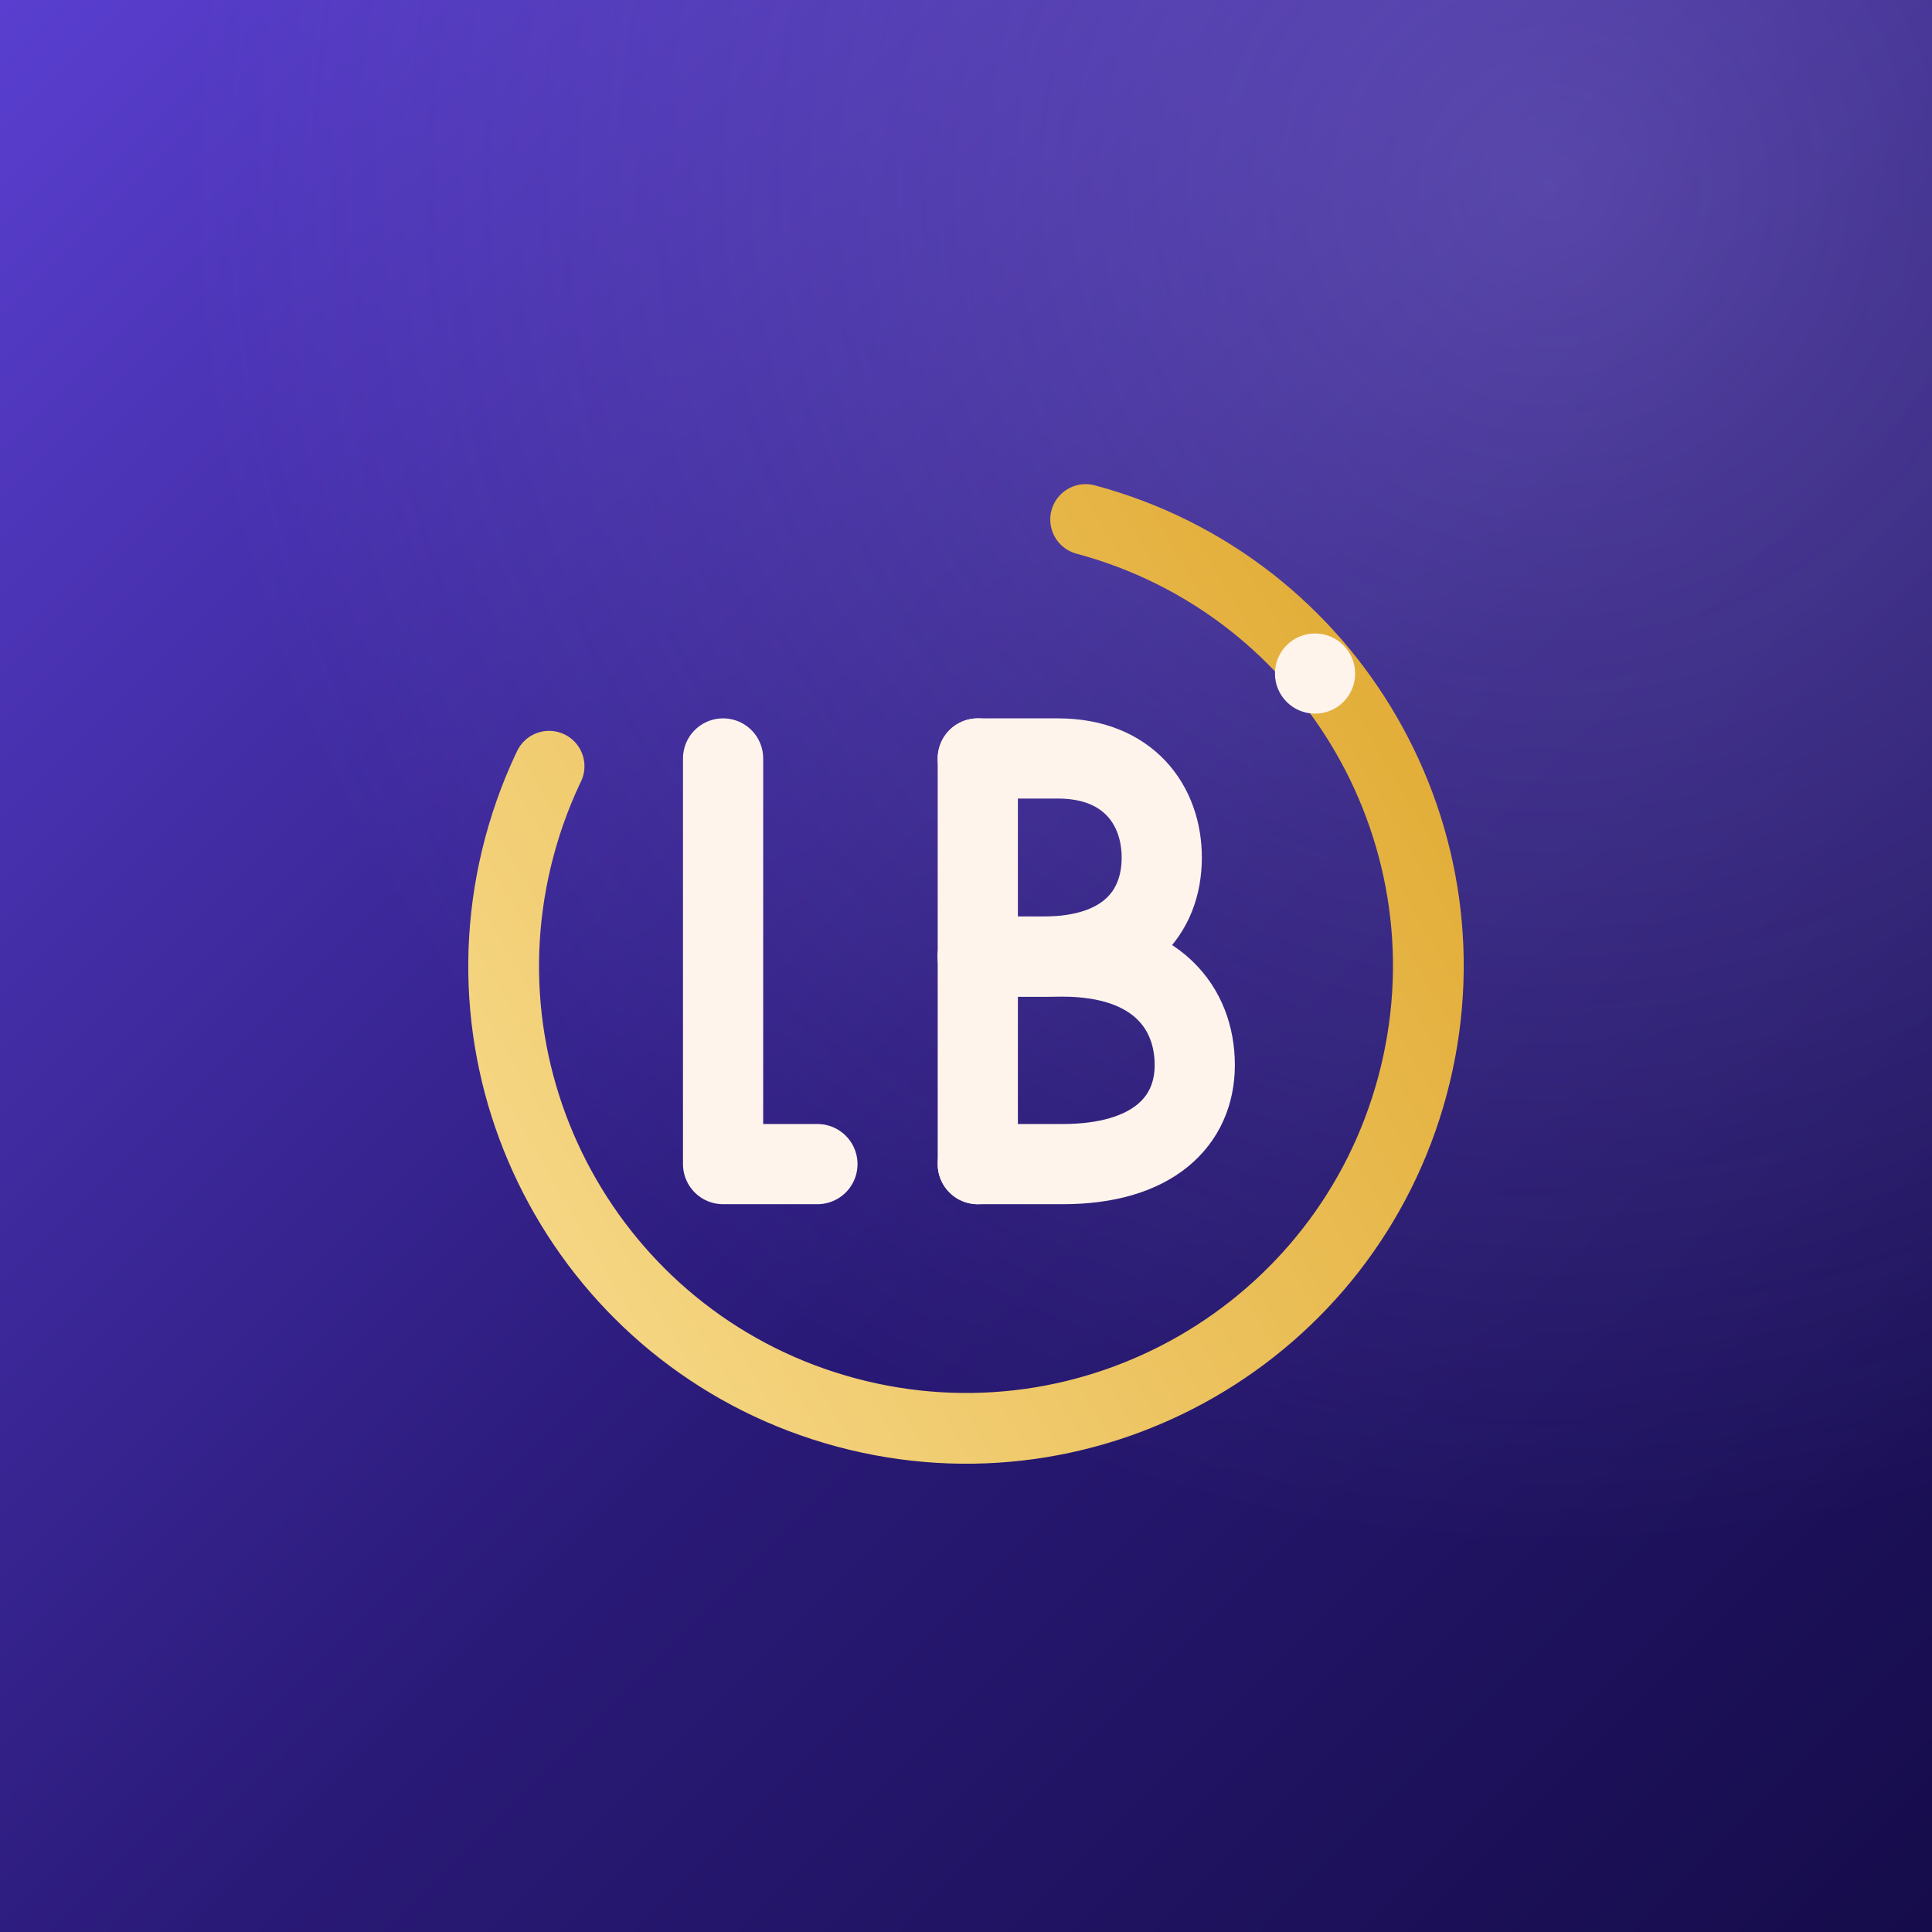
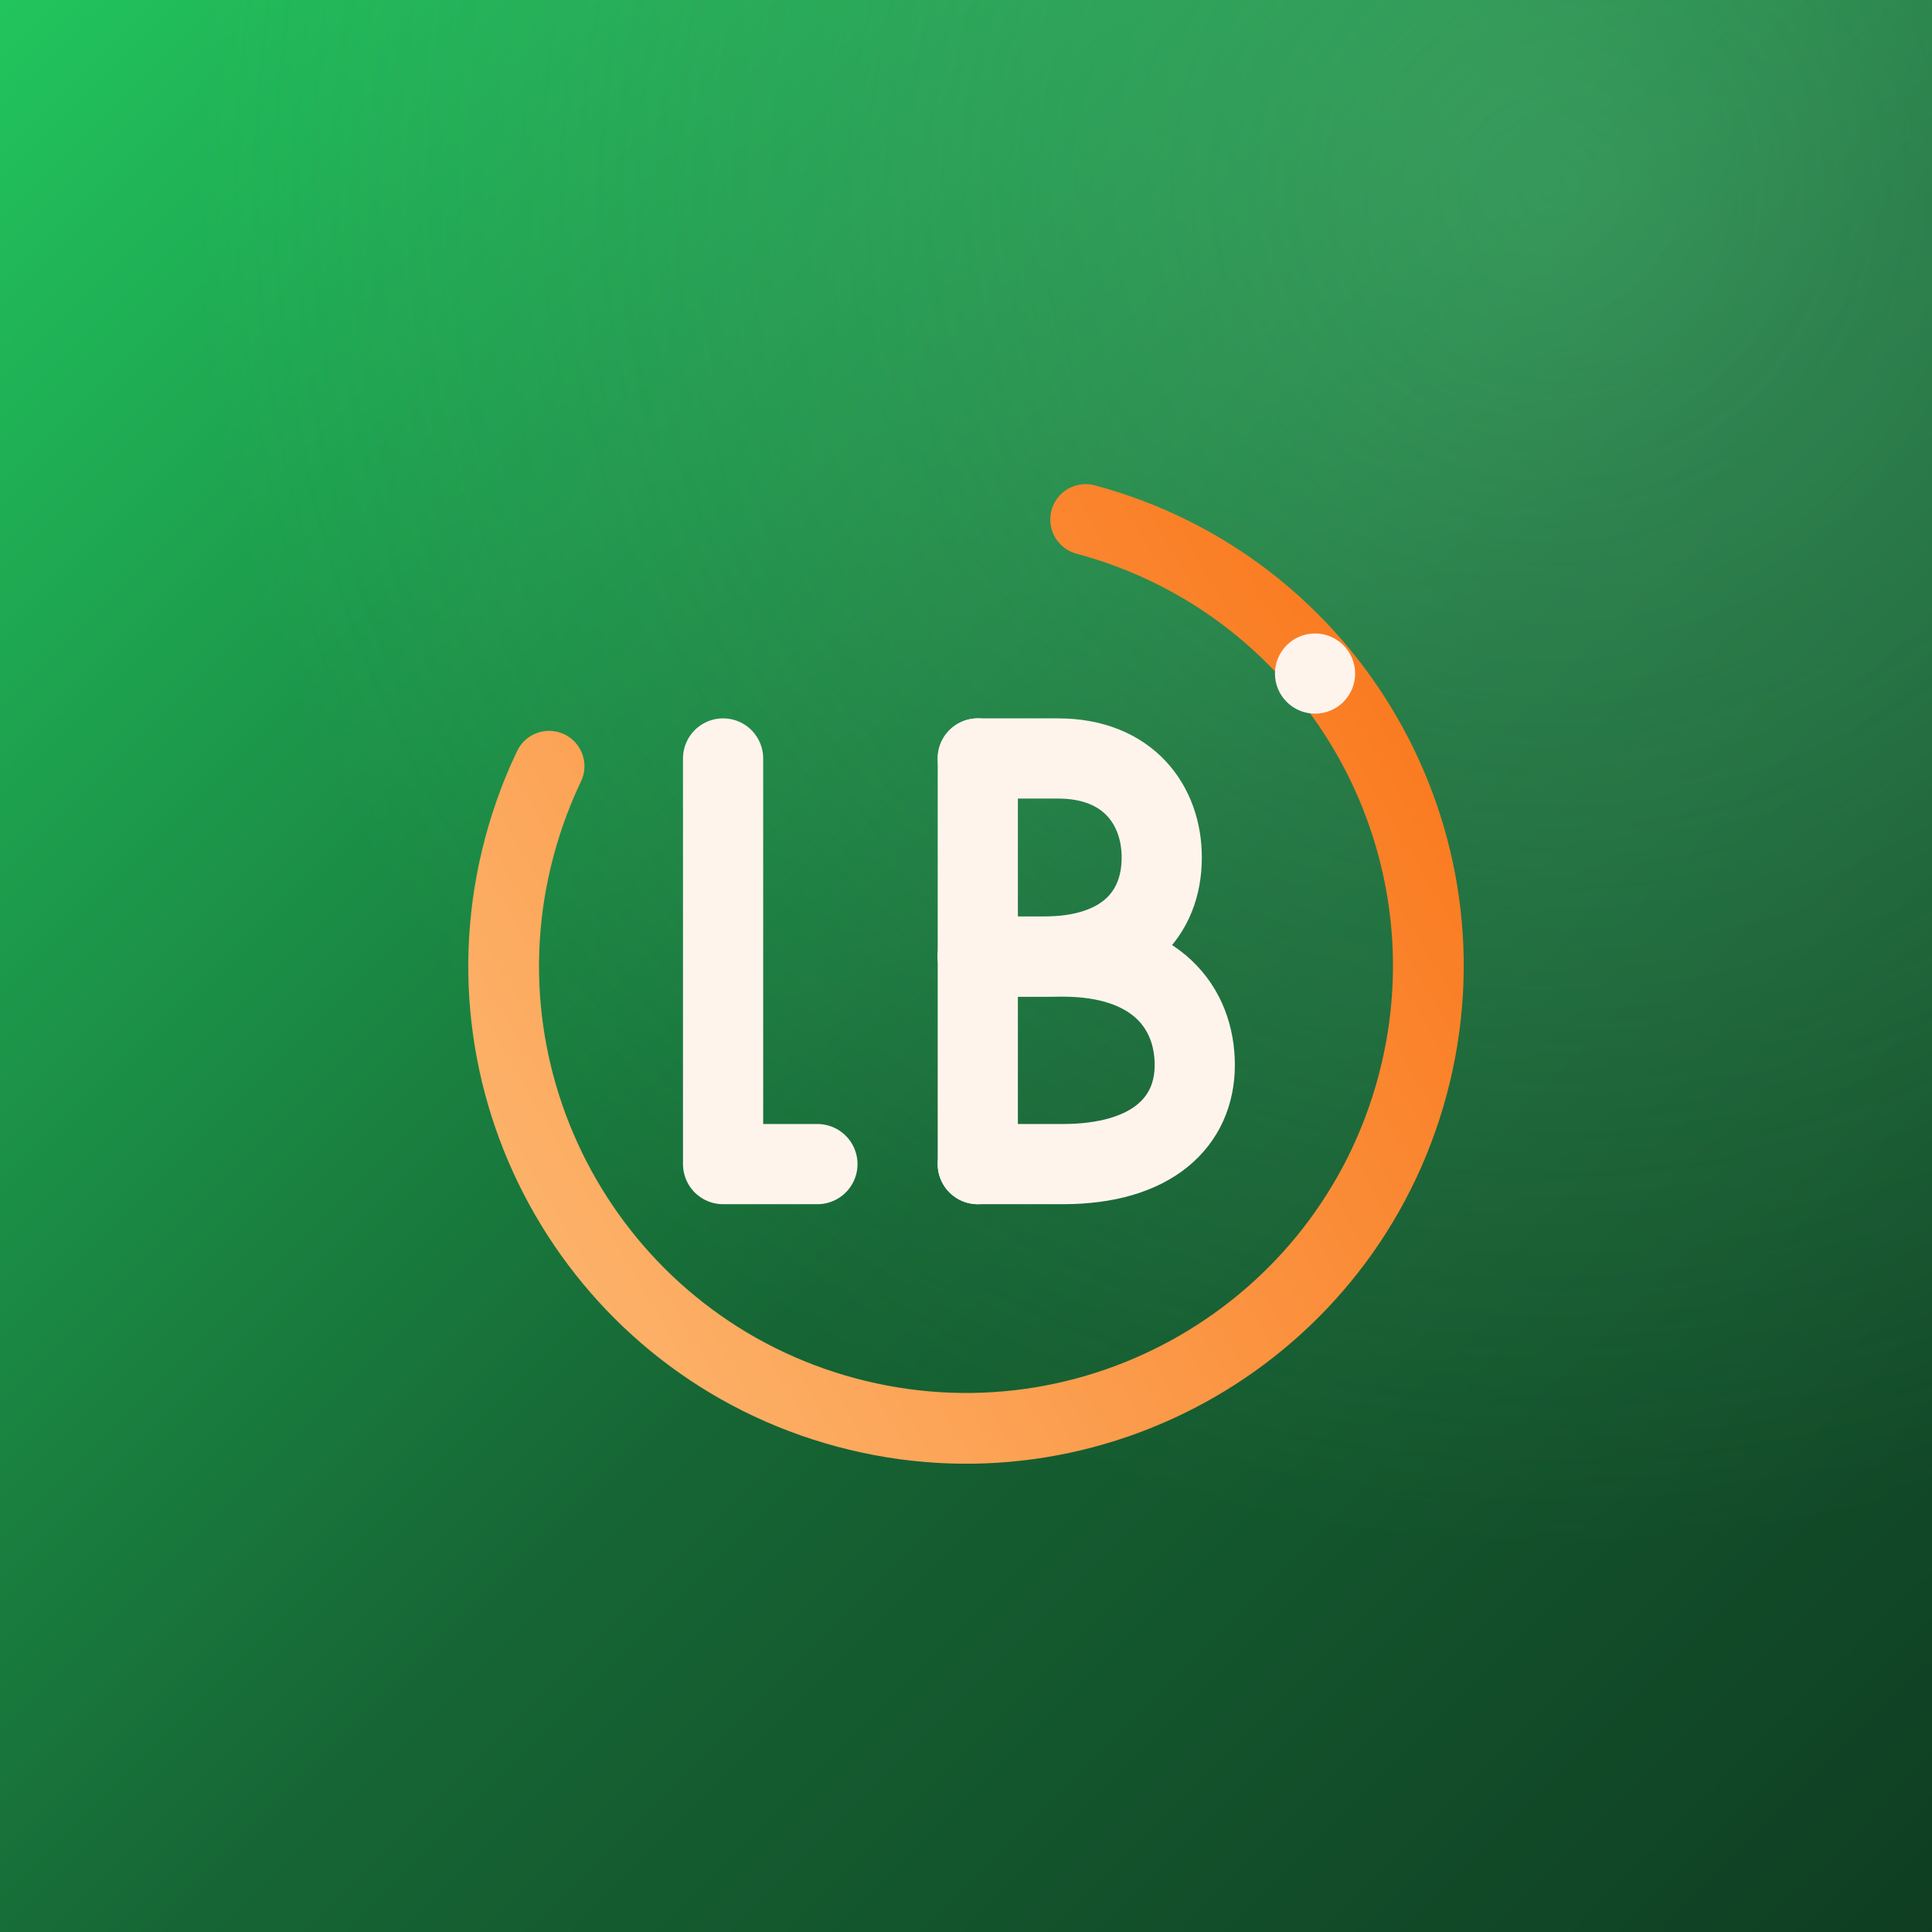
<svg xmlns="http://www.w3.org/2000/svg" viewBox="0 0 1024 1024" role="img" aria-label="Loopy Brains">
  <defs>
    <linearGradient id="bg" x1="0" y1="0" x2="1" y2="1">
-       <stop offset="0" stop-color="#5a3fd0" />
-       <stop offset=".55" stop-color="#2a1a78" />
-       <stop offset="1" stop-color="#150c4a" />
+       <stop offset="0" stop-color="#22c55e" />
+       <stop offset=".55" stop-color="#166534" />
+       <stop offset="1" stop-color="#0f3d22" />
    </linearGradient>
    <radialGradient id="glow" cx=".8" cy=".1" r=".7">
-       <stop offset="0" stop-color="#b9a8ff" stop-opacity=".28" />
-       <stop offset="1" stop-color="#b9a8ff" stop-opacity="0" />
+       <stop offset="0" stop-color="#86efac" stop-opacity=".28" />
+       <stop offset="1" stop-color="#86efac" stop-opacity="0" />
    </radialGradient>
  </defs>
  <rect width="1024" height="1024" rx="0" fill="url(#bg)" />
  <rect width="1024" height="1024" rx="0" fill="url(#glow)" />
  <g transform="translate(192 192) scale(1.25)">
    <defs>
      <linearGradient id="lbRing" x1="0" y1="0" x2="1" y2="1">
-         <stop offset="0" stop-color="#f8dc8e" />
-         <stop offset="1" stop-color="#e0a82e" />
+         <stop offset="0" stop-color="#fdba74" />
+         <stop offset="1" stop-color="#f97316" />
      </linearGradient>
    </defs>
    <circle cx="256" cy="256" r="196" fill="none" stroke="url(#lbRing)" stroke-width="30" stroke-linecap="round" stroke-dasharray="960 272" transform="rotate(-75 256 256)" />
    <circle cx="404" cy="132" r="17" fill="#fff4ec" />
    <g fill="none" stroke="#fff4ec" stroke-width="34" stroke-linecap="round" stroke-linejoin="round" transform="translate(-41 0)">
      <path d="M194 168V340H234" />
      <path d="M302 168V340" />
      <path d="M302 168H336C366 168 380 188 380 210C380 234 364 252 330 252H302" />
      <path d="M302 252H338C378 252 394 274 394 298C394 322 376 340 338 340H302" />
    </g>
  </g>
</svg>
